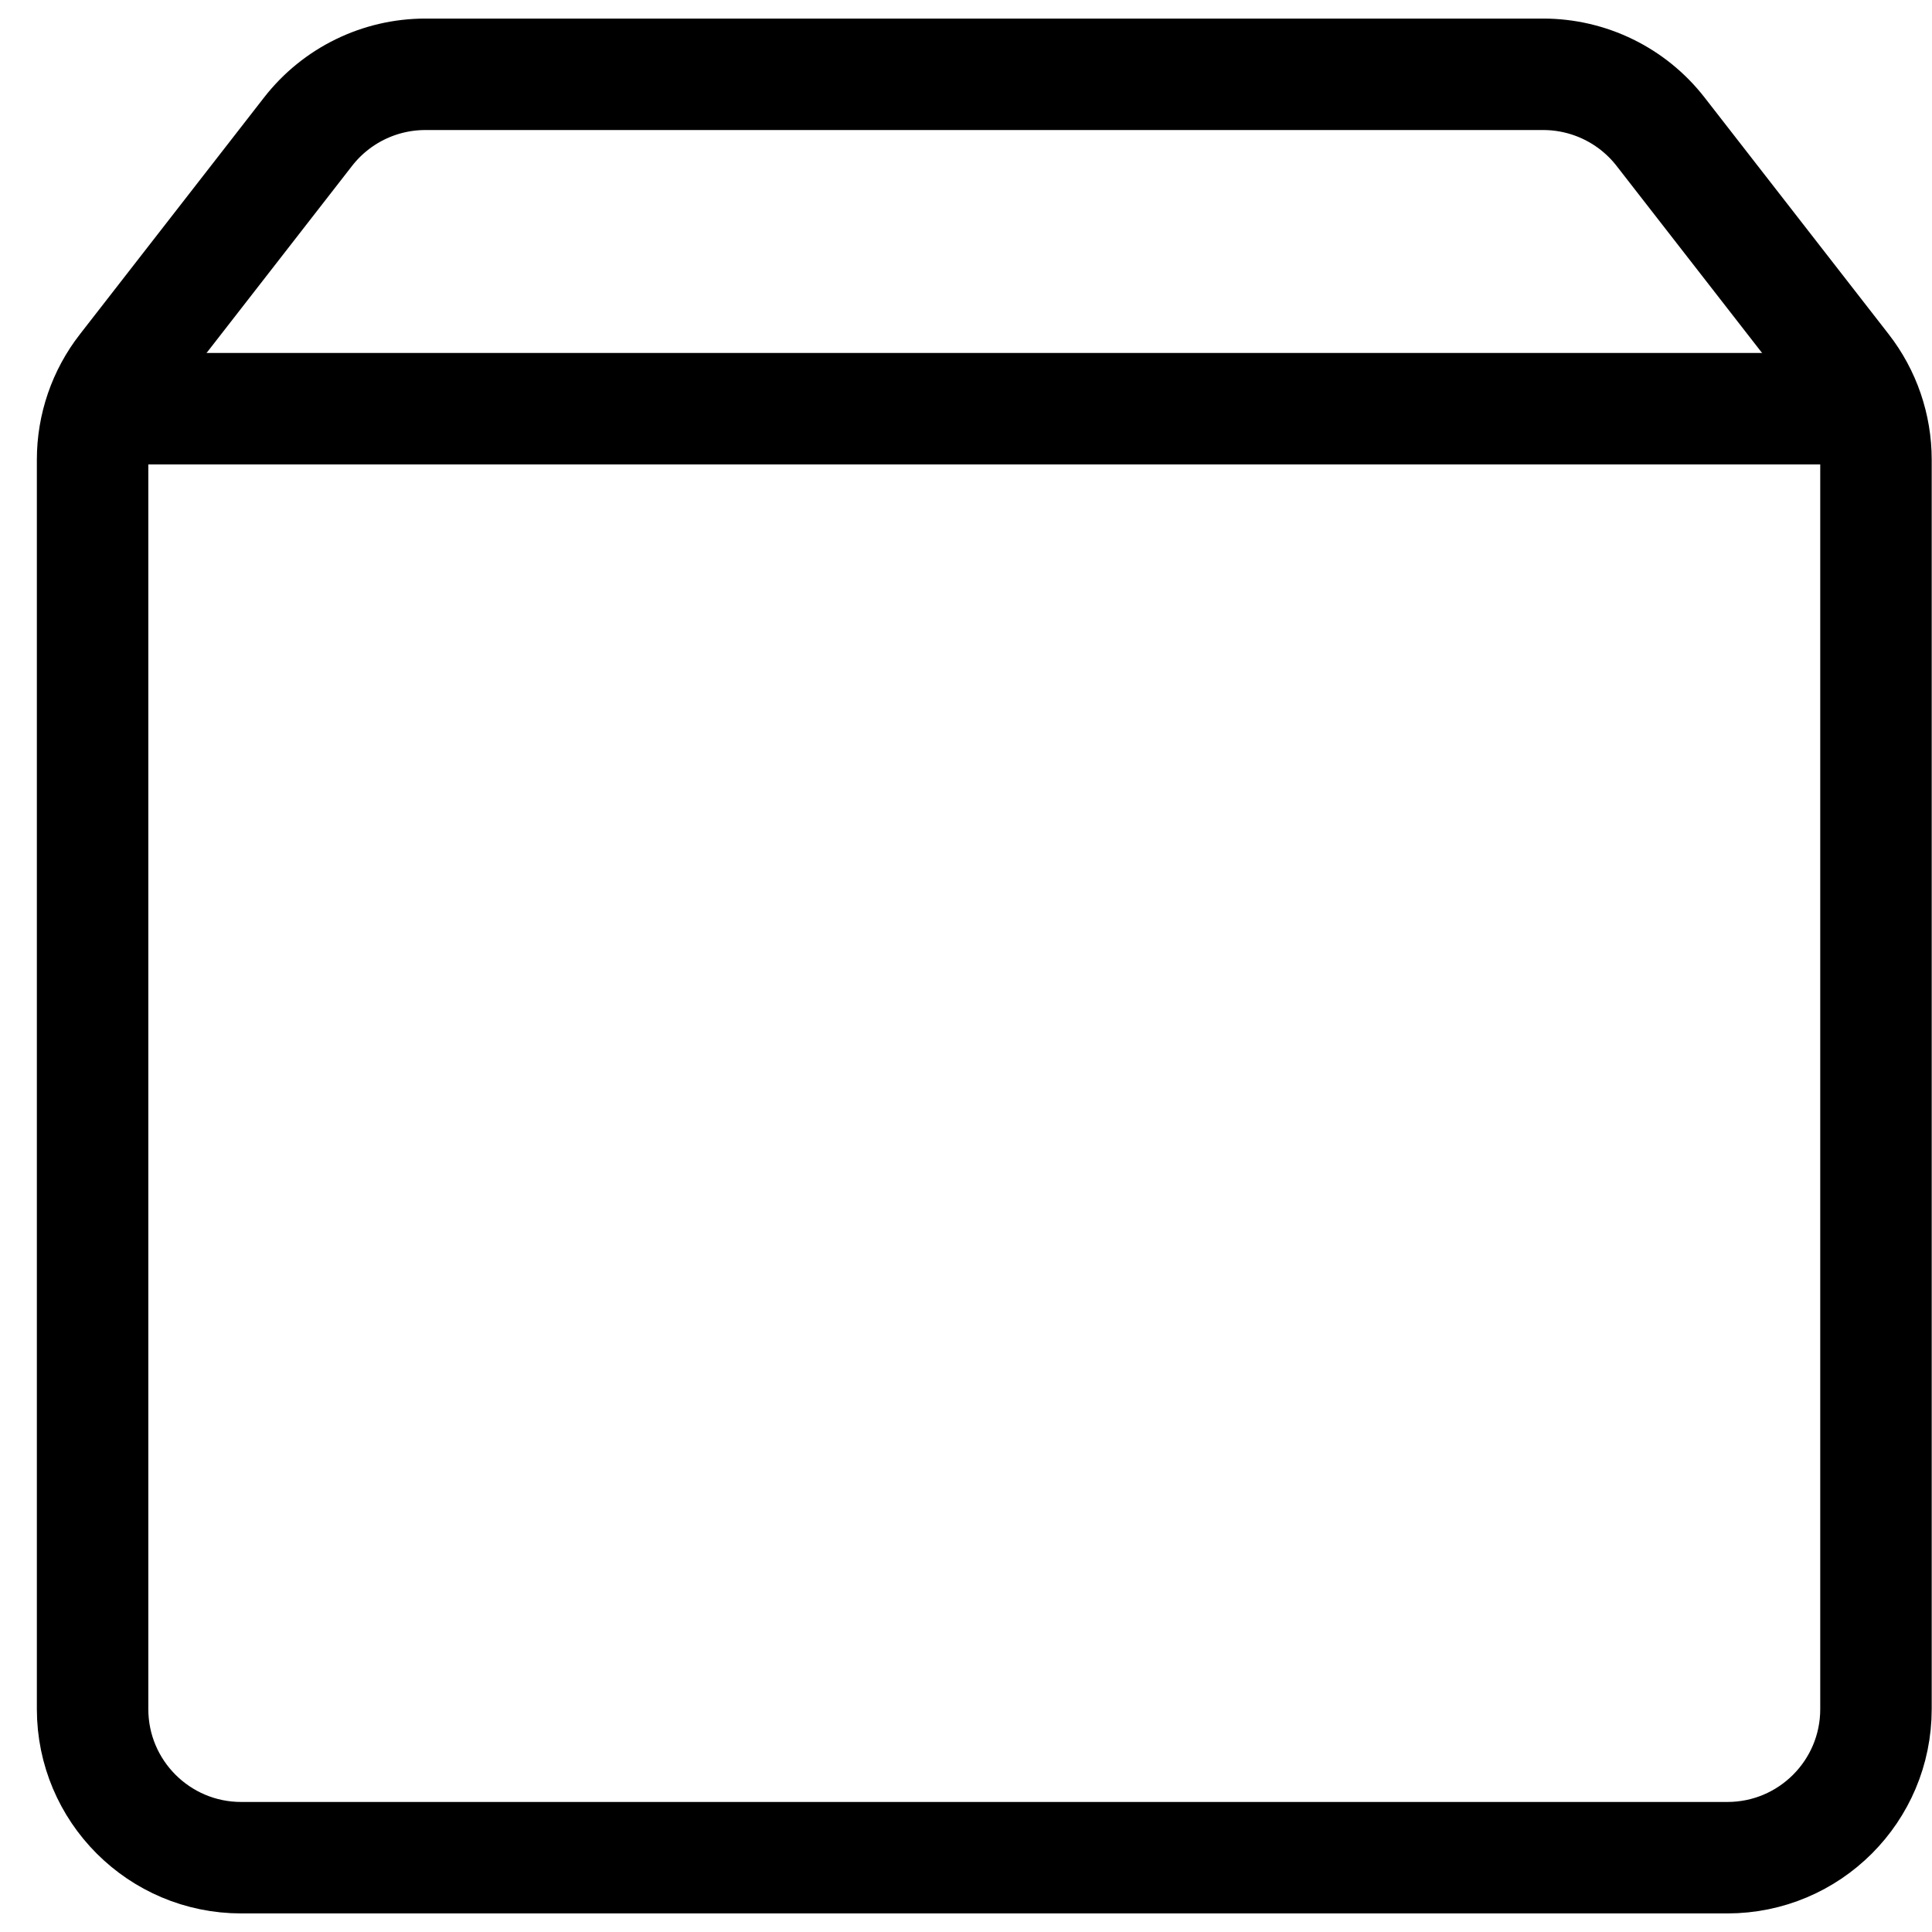
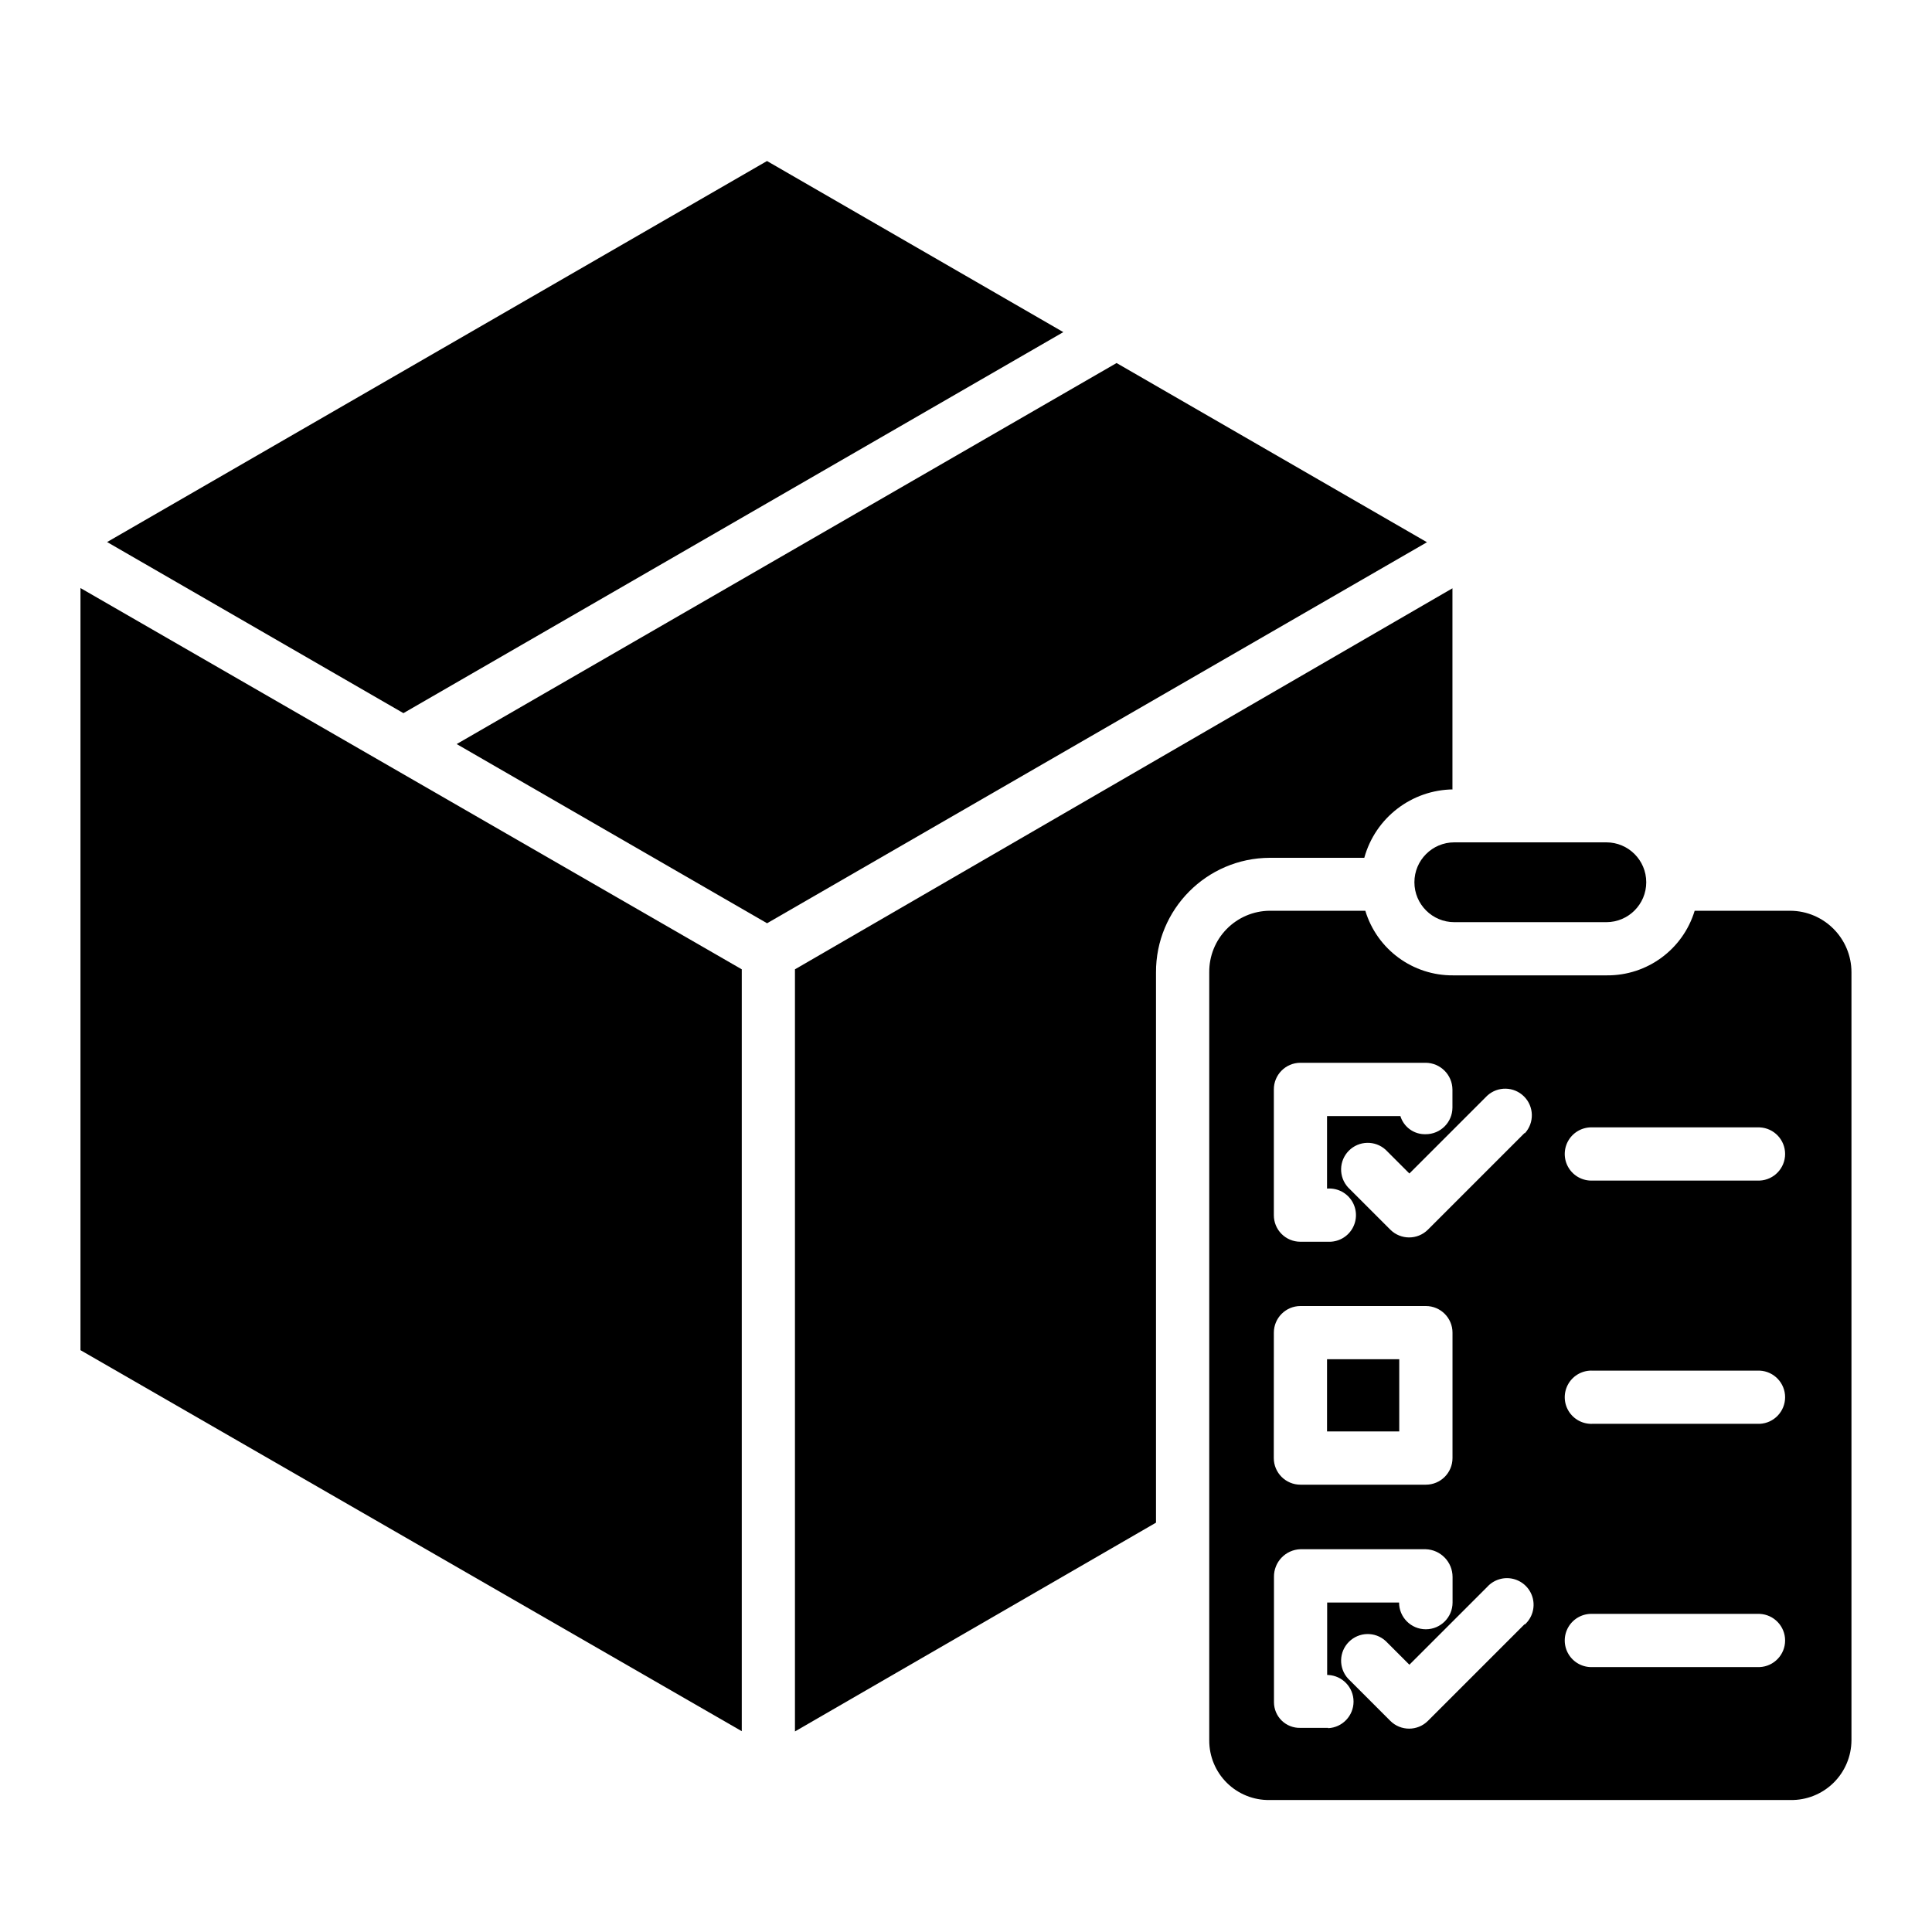
- <svg xmlns="http://www.w3.org/2000/svg" width="26" height="26" viewBox="0 0 26 26" fill="none">
-   <path d="M25.246 6.186V23C25.246 24.105 24.351 25 23.246 25H3.246C2.142 25 1.246 24.105 1.246 23V6.186C1.246 5.741 1.394 5.309 1.668 4.958L4.146 1.772C4.525 1.285 5.107 1 5.724 1H20.768C21.385 1 21.968 1.285 22.347 1.772L24.825 4.958C25.098 5.309 25.246 5.741 25.246 6.186Z" stroke="black" stroke-width="1.5" />
-   <path d="M1.246 5.5H25.246" stroke="black" stroke-width="1.5" />
+ <svg xmlns="http://www.w3.org/2000/svg" width="32" height="32" viewBox="0 0 32 32">
+   <defs>
+     <style>.a{fill:none;}</style>
+   </defs>
+   <g transform="translate(-570 -832)">
+     <g transform="translate(571.333 834.667)">
+       <path d="M127.127,103.1l10.93-6.311-5.141-2.968-10.93,6.311Z" transform="translate(-115.755 -90.475)" />
+       <path d="M33.953,159.4,23,153.085v12.623l10.953,6.311Z" transform="translate(-23 -146.012)" />
+       <rect width="1.196" height="1.196" transform="translate(20.647 19.846)" />
+       <path d="M211,159.4v12.623l5.98-3.458v-9.112a1.891,1.891,0,0,1,1.882-1.9h1.568a1.544,1.544,0,0,1,1.474-1.133h-.014v-3.331Z" transform="translate(-199.166 -146.012)" />
+       <rect width="3.84" height="1.322" rx="0.661" transform="translate(22.094 11.285)" />
+       <path d="M45.851,43.551l-4.908-2.834-10.93,6.311,4.908,2.834Z" transform="translate(-29.572 -40.717)" />
+       <path d="M329.625,238H328.04a1.507,1.507,0,0,1-1.457,1.07h-2.541a1.507,1.507,0,0,1-1.457-1.07H321a1.009,1.009,0,0,0-1,1.019V251.74a.984.984,0,0,0,1,.989h8.625a.994.994,0,0,0,1.012-.989V239.019A1.019,1.019,0,0,0,329.625,238Zm-8.555,2.961a.44.44,0,0,1,.437-.443h2.076a.447.447,0,0,1,.445.443v.3a.442.442,0,0,1-.443.44.424.424,0,0,1-.419-.3h-1.215v1.2h.017a.441.441,0,1,1,0,.881h-.461a.438.438,0,0,1-.437-.44Zm0,4.027a.441.441,0,0,1,.441-.441h2.077a.441.441,0,0,1,.441.441v2.077a.441.441,0,0,1-.441.441H321.51a.441.441,0,0,1-.441-.441Zm.9,6.546h-.461a.425.425,0,0,1-.437-.425v-2.076a.453.453,0,0,1,.437-.458h2.076a.46.46,0,0,1,.445.458v.425a.443.443,0,1,1-.886,0h-1.191v1.2h.017a.441.441,0,0,1,0,.881Zm3.252-1.716-1.6,1.6a.441.441,0,0,1-.623,0l-.7-.7a.441.441,0,0,1,.623-.623l.393.393,1.29-1.29a.441.441,0,1,1,.623.623Zm0-8.136-1.6,1.6a.441.441,0,0,1-.623,0l-.7-.7a.441.441,0,0,1,.623-.623l.393.393,1.29-1.29a.441.441,0,0,1,.623.623Zm3.9,8.845H326.35a.441.441,0,1,1,0-.881h2.768a.441.441,0,0,1,0,.881Zm0-4.029H326.35a.441.441,0,1,1,0-.881h2.768a.441.441,0,0,1,0,.881Zm0-4.029H326.35a.441.441,0,1,1,0-.881h2.768a.441.441,0,0,1,0,.881Z" transform="translate(-301.304 -225.582)" />
+     </g>
+     <rect class="a" width="32" height="32" transform="translate(570 832)" />
+   </g>
</svg>
